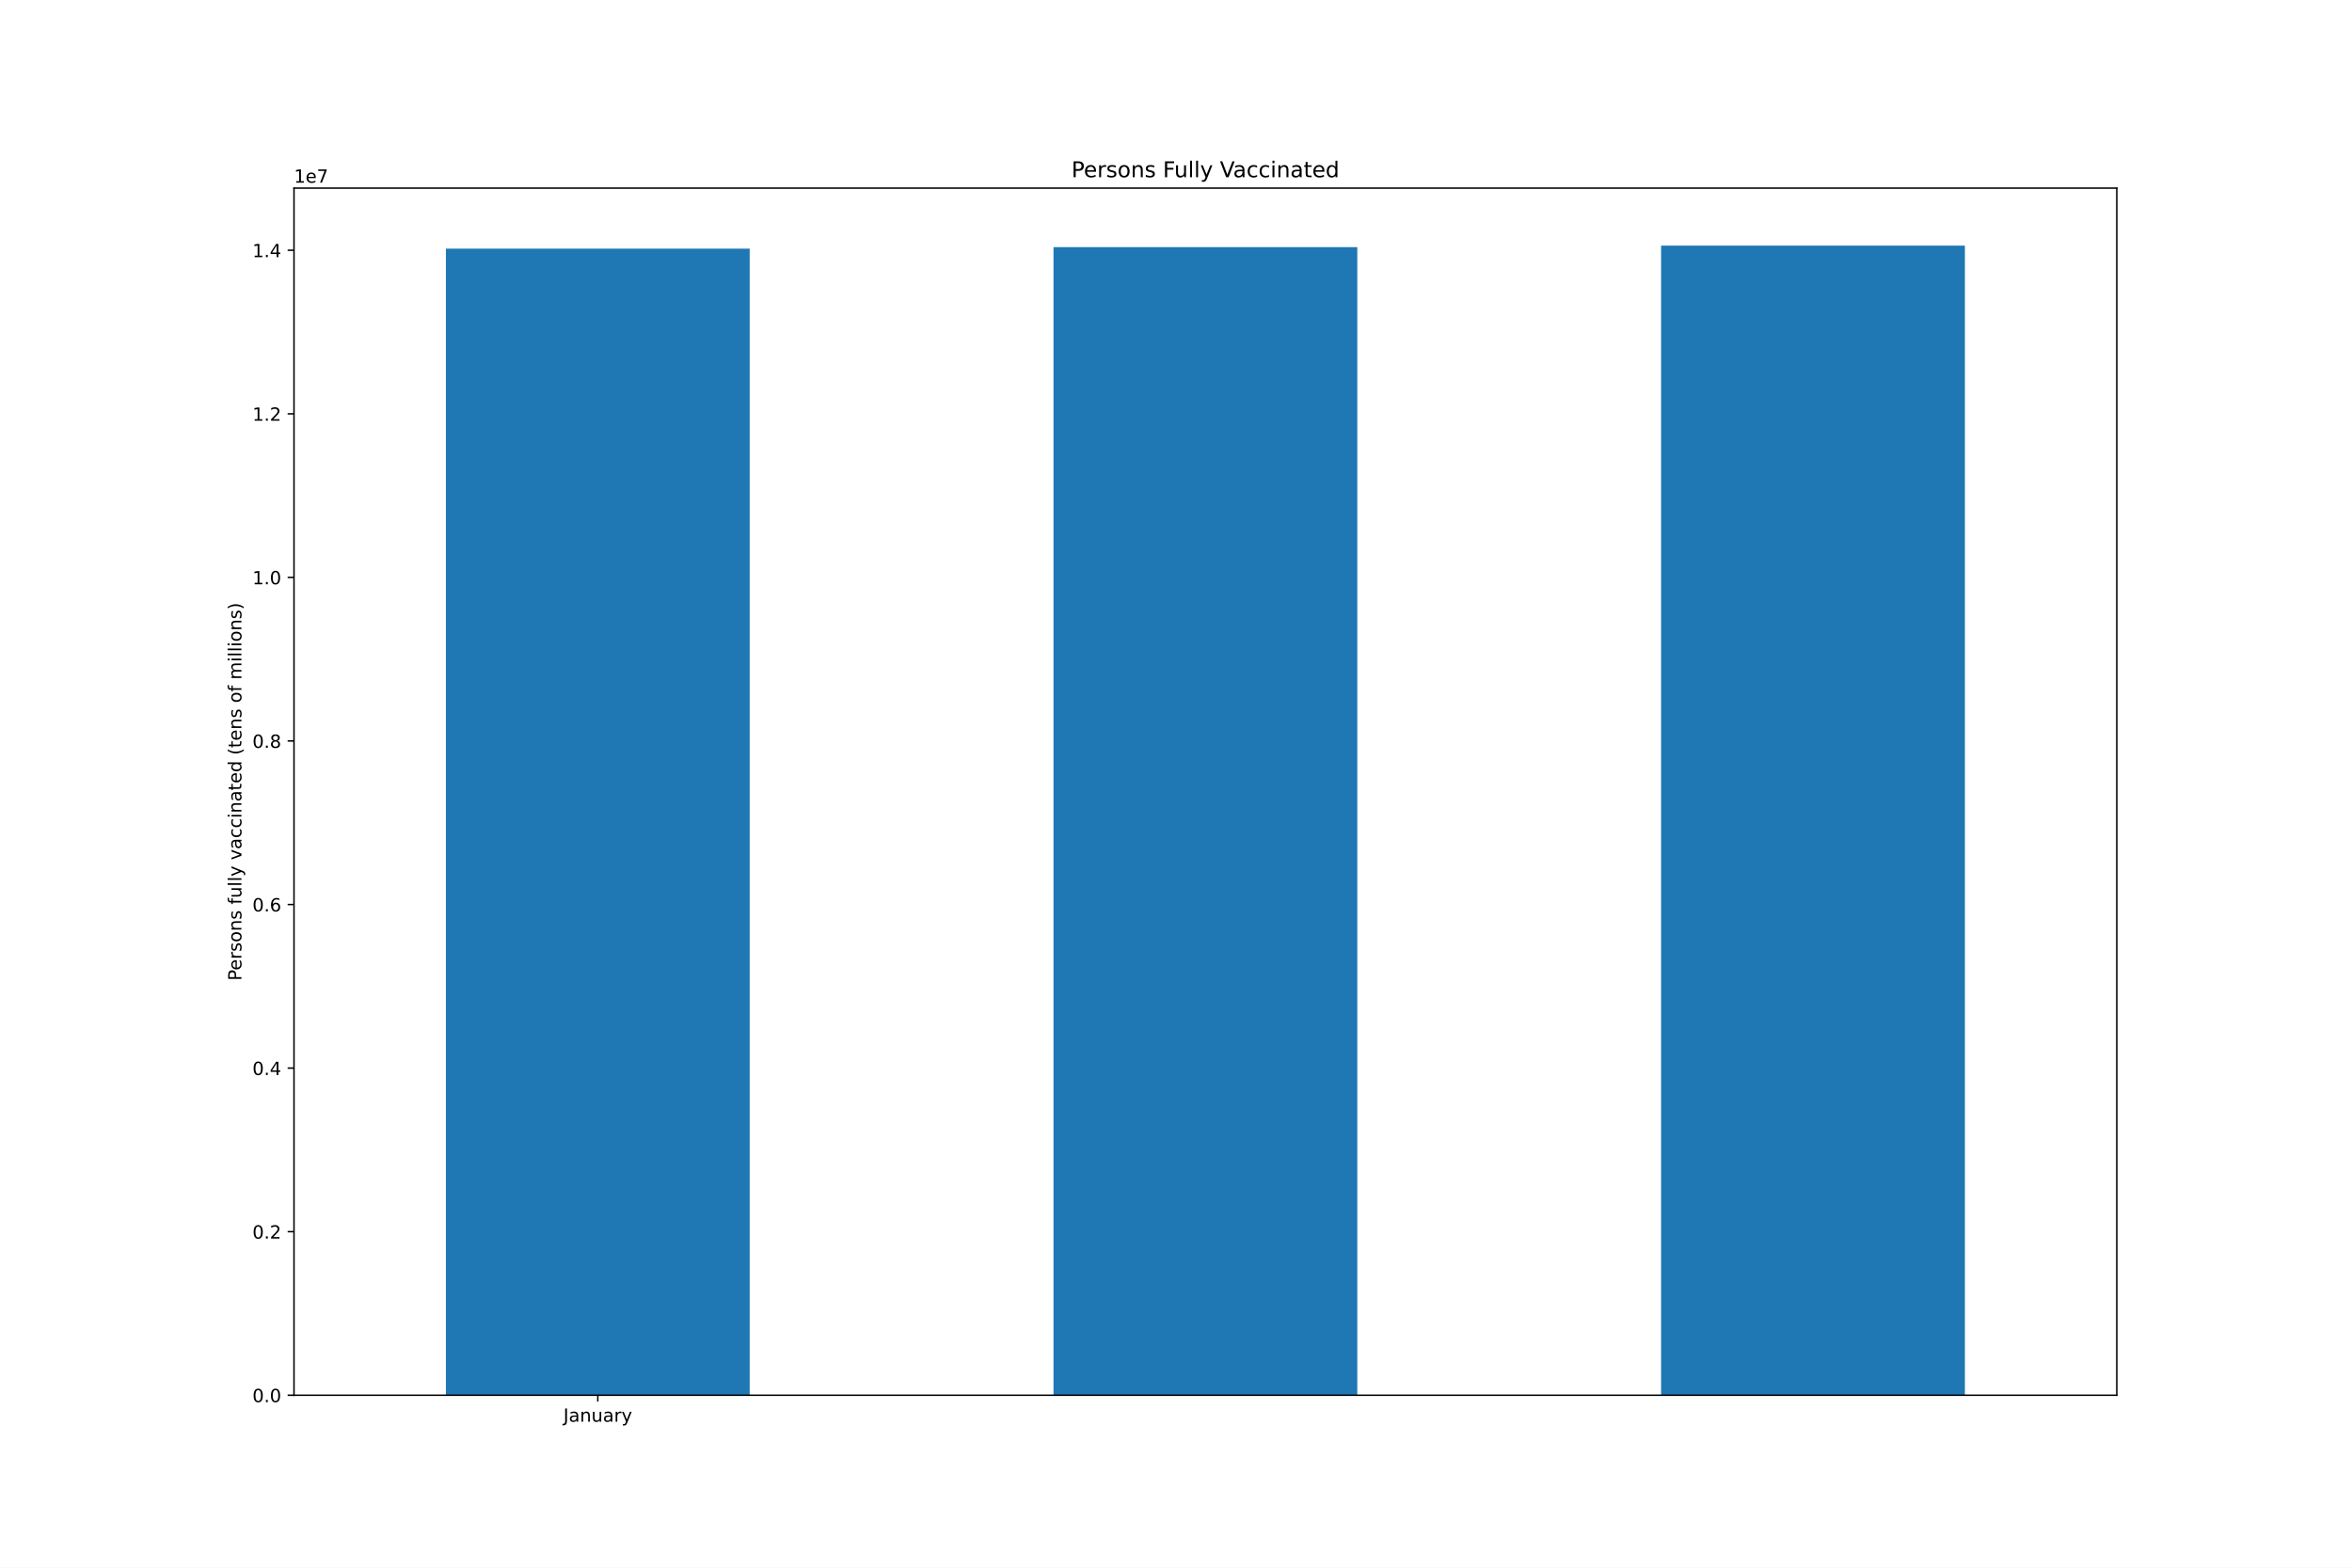
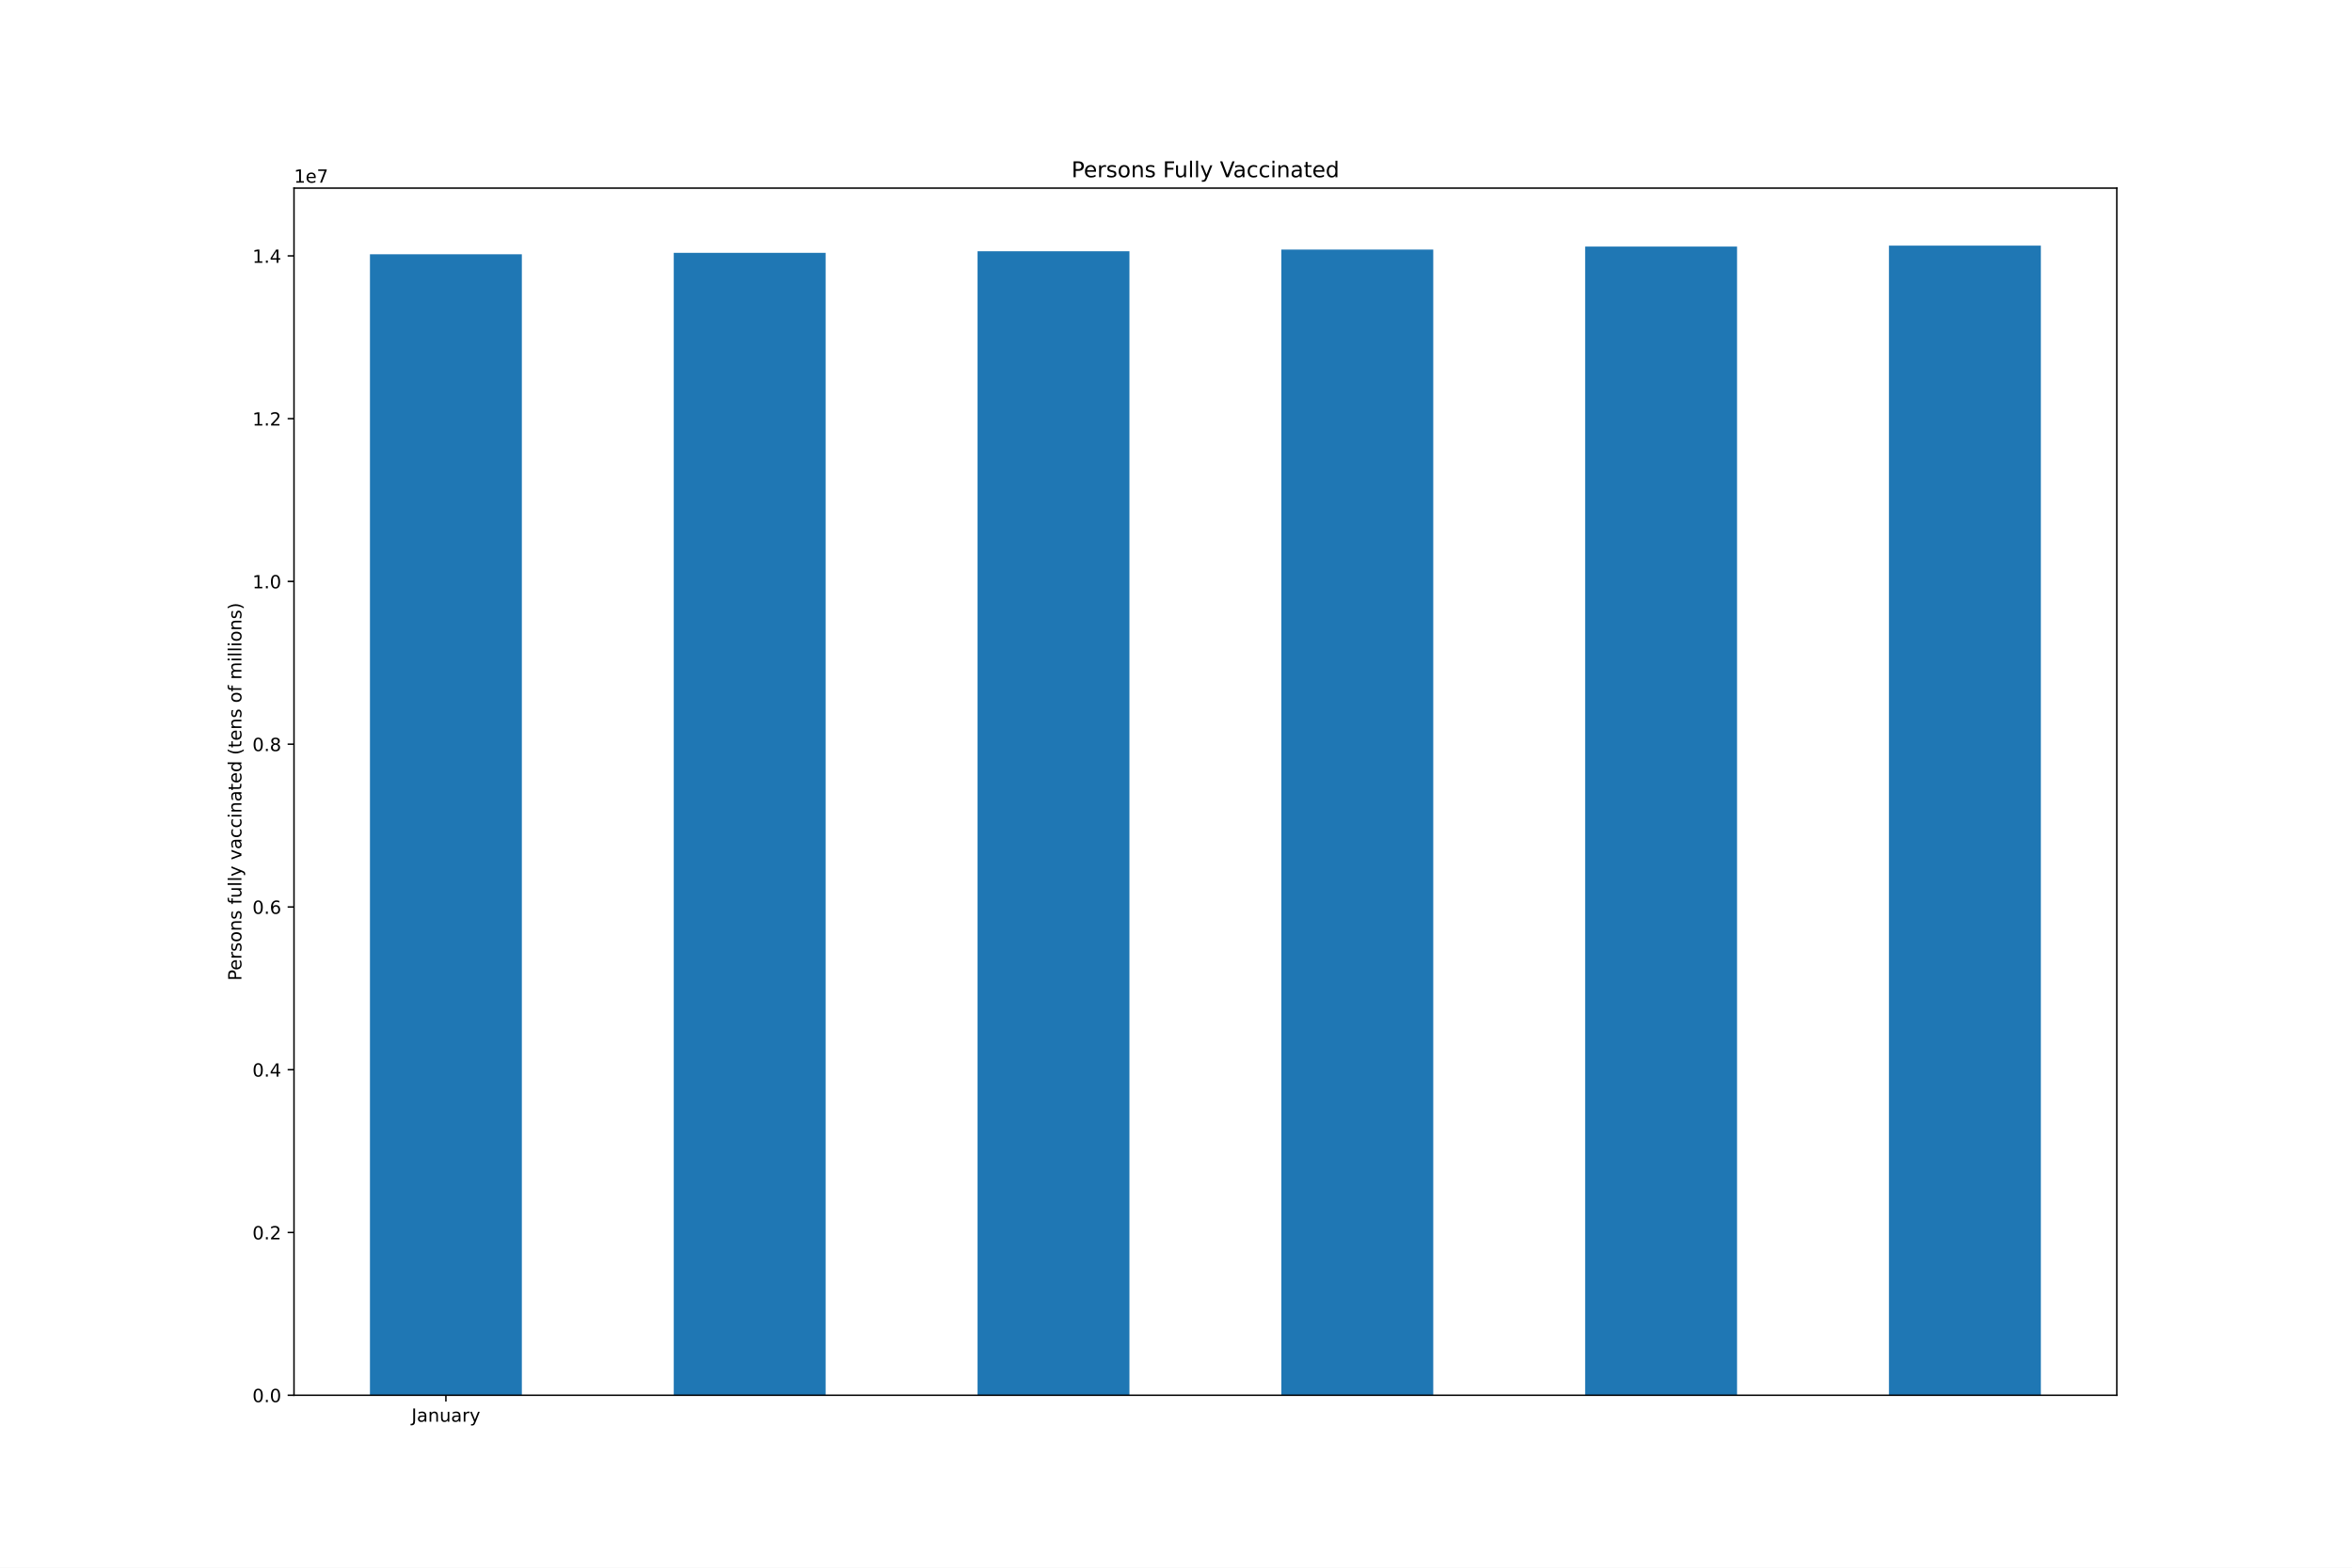
<svg xmlns="http://www.w3.org/2000/svg" xmlns:xlink="http://www.w3.org/1999/xlink" height="864pt" version="1.1" viewBox="0 0 1296 864" width="1296pt">
  <defs>
    <style type="text/css">*{stroke-linecap:butt;stroke-linejoin:round;}</style>
  </defs>
  <g id="figure_1">
    <g id="patch_1">
      <path d="M 0 864  L 1296 864  L 1296 0  L 0 0  z " style="fill:#ffffff;" />
    </g>
    <g id="axes_1">
      <g id="patch_2">
        <path d="M 162 768.96  L 1166.4 768.96  L 1166.4 103.68  L 162 103.68  z " style="fill:#ffffff;" />
      </g>
      <g id="patch_3">
-         <path clip-path="url(#p165297e089)" d="M 245.7 768.96  L 413.1 768.96  L 413.1 137.026  L 245.7 137.026  z " style="fill:#1f77b4;" />
+         <path clip-path="url(#p23f5b68443)" d="M 203.85 768.96  L 287.55 768.96  L 287.55 140.145  L 203.85 140.145  z " style="fill:#1f77b4;" />
      </g>
      <g id="patch_4">
-         <path clip-path="url(#p165297e089)" d="M 580.5 768.96  L 747.9 768.96  L 747.9 136.21  L 580.5 136.21  z " style="fill:#1f77b4;" />
+         <path clip-path="url(#p23f5b68443)" d="M 371.25 768.96  L 454.95 768.96  L 454.95 139.333  L 371.25 139.333  z " style="fill:#1f77b4;" />
      </g>
      <g id="patch_5">
-         <path clip-path="url(#p165297e089)" d="M 915.3 768.96  L 1082.7 768.96  L 1082.7 135.36  L 915.3 135.36  z " style="fill:#1f77b4;" />
+         <path clip-path="url(#p23f5b68443)" d="M 538.65 768.96  L 622.35 768.96  L 622.35 138.487  L 538.65 138.487  z " style="fill:#1f77b4;" />
+       </g>
+       <g id="patch_6">
+         <path clip-path="url(#p23f5b68443)" d="M 706.05 768.96  L 789.75 768.96  L 789.75 137.561  L 706.05 137.561  z " style="fill:#1f77b4;" />
+       </g>
+       <g id="patch_7">
+         <path clip-path="url(#p23f5b68443)" d="M 873.45 768.96  L 957.15 768.96  L 957.15 135.898  L 873.45 135.898  z " style="fill:#1f77b4;" />
+       </g>
+       <g id="patch_8">
+         <path clip-path="url(#p23f5b68443)" d="M 1040.85 768.96  L 1124.55 768.96  L 1124.55 135.36  L 1040.85 135.36  z " style="fill:#1f77b4;" />
      </g>
      <g id="matplotlib.axis_1">
        <g id="xtick_1">
          <g id="line2d_1">
            <defs>
-               <path d="M 0 0  L 0 3.5  " id="m9cab3c2510" style="stroke:#000000;stroke-width:0.8;" />
+               <path d="M 0 0  L 0 3.5  " id="md50e769832" style="stroke:#000000;stroke-width:0.8;" />
            </defs>
            <g>
-               <use style="stroke:#000000;stroke-width:0.8;" x="329.4" xlink:href="#m9cab3c2510" y="768.96" />
+               <use style="stroke:#000000;stroke-width:0.8;" x="245.7" xlink:href="#md50e769832" y="768.96" />
            </g>
          </g>
          <g id="text_1">
-             <g transform="translate(310.4445 783.5584)scale(0.1 -0.1)">
+             <g transform="translate(226.7445 783.5584)scale(0.1 -0.1)">
              <defs>
                <path d="M 628 4666  L 1259 4666  L 1259 325  Q 1259 -519 939 -900  Q 619 -1281 -91 -1281  L -331 -1281  L -331 -750  L -134 -750  Q 284 -750 456 -515  Q 628 -281 628 325  L 628 4666  z " id="DejaVuSans-4a" transform="scale(0.015625)" />
                <path d="M 2194 1759  Q 1497 1759 1228 1600  Q 959 1441 959 1056  Q 959 750 1161 570  Q 1363 391 1709 391  Q 2188 391 2477 730  Q 2766 1069 2766 1631  L 2766 1759  L 2194 1759  z M 3341 1997  L 3341 0  L 2766 0  L 2766 531  Q 2569 213 2275 61  Q 1981 -91 1556 -91  Q 1019 -91 701 211  Q 384 513 384 1019  Q 384 1609 779 1909  Q 1175 2209 1959 2209  L 2766 2209  L 2766 2266  Q 2766 2663 2505 2880  Q 2244 3097 1772 3097  Q 1472 3097 1187 3025  Q 903 2953 641 2809  L 641 3341  Q 956 3463 1253 3523  Q 1550 3584 1831 3584  Q 2591 3584 2966 3190  Q 3341 2797 3341 1997  z " id="DejaVuSans-61" transform="scale(0.015625)" />
                <path d="M 3513 2113  L 3513 0  L 2938 0  L 2938 2094  Q 2938 2591 2744 2837  Q 2550 3084 2163 3084  Q 1697 3084 1428 2787  Q 1159 2491 1159 1978  L 1159 0  L 581 0  L 581 3500  L 1159 3500  L 1159 2956  Q 1366 3272 1645 3428  Q 1925 3584 2291 3584  Q 2894 3584 3203 3211  Q 3513 2838 3513 2113  z " id="DejaVuSans-6e" transform="scale(0.015625)" />
                <path d="M 544 1381  L 544 3500  L 1119 3500  L 1119 1403  Q 1119 906 1312 657  Q 1506 409 1894 409  Q 2359 409 2629 706  Q 2900 1003 2900 1516  L 2900 3500  L 3475 3500  L 3475 0  L 2900 0  L 2900 538  Q 2691 219 2414 64  Q 2138 -91 1772 -91  Q 1169 -91 856 284  Q 544 659 544 1381  z M 1991 3584  L 1991 3584  z " id="DejaVuSans-75" transform="scale(0.015625)" />
                <path d="M 2631 2963  Q 2534 3019 2420 3045  Q 2306 3072 2169 3072  Q 1681 3072 1420 2755  Q 1159 2438 1159 1844  L 1159 0  L 581 0  L 581 3500  L 1159 3500  L 1159 2956  Q 1341 3275 1631 3429  Q 1922 3584 2338 3584  Q 2397 3584 2469 3576  Q 2541 3569 2628 3553  L 2631 2963  z " id="DejaVuSans-72" transform="scale(0.015625)" />
                <path d="M 2059 -325  Q 1816 -950 1584 -1140  Q 1353 -1331 966 -1331  L 506 -1331  L 506 -850  L 844 -850  Q 1081 -850 1212 -737  Q 1344 -625 1503 -206  L 1606 56  L 191 3500  L 800 3500  L 1894 763  L 2988 3500  L 3597 3500  L 2059 -325  z " id="DejaVuSans-79" transform="scale(0.015625)" />
              </defs>
              <use xlink:href="#DejaVuSans-4a" />
              <use x="29.492" xlink:href="#DejaVuSans-61" />
              <use x="90.771" xlink:href="#DejaVuSans-6e" />
              <use x="154.15" xlink:href="#DejaVuSans-75" />
              <use x="217.529" xlink:href="#DejaVuSans-61" />
              <use x="278.809" xlink:href="#DejaVuSans-72" />
              <use x="319.922" xlink:href="#DejaVuSans-79" />
            </g>
          </g>
        </g>
      </g>
      <g id="matplotlib.axis_2">
        <g id="ytick_1">
          <g id="line2d_2">
            <defs>
-               <path d="M 0 0  L -3.5 0  " id="m5526f75a88" style="stroke:#000000;stroke-width:0.8;" />
+               <path d="M 0 0  L -3.5 0  " id="m0febe8cc00" style="stroke:#000000;stroke-width:0.8;" />
            </defs>
            <g>
-               <use style="stroke:#000000;stroke-width:0.8;" x="162" xlink:href="#m5526f75a88" y="768.96" />
+               <use style="stroke:#000000;stroke-width:0.8;" x="162" xlink:href="#m0febe8cc00" y="768.96" />
            </g>
          </g>
          <g id="text_2">
            <g transform="translate(139.0969 772.7592)scale(0.1 -0.1)">
              <defs>
                <path d="M 2034 4250  Q 1547 4250 1301 3770  Q 1056 3291 1056 2328  Q 1056 1369 1301 889  Q 1547 409 2034 409  Q 2525 409 2770 889  Q 3016 1369 3016 2328  Q 3016 3291 2770 3770  Q 2525 4250 2034 4250  z M 2034 4750  Q 2819 4750 3233 4129  Q 3647 3509 3647 2328  Q 3647 1150 3233 529  Q 2819 -91 2034 -91  Q 1250 -91 836 529  Q 422 1150 422 2328  Q 422 3509 836 4129  Q 1250 4750 2034 4750  z " id="DejaVuSans-30" transform="scale(0.015625)" />
                <path d="M 684 794  L 1344 794  L 1344 0  L 684 0  L 684 794  z " id="DejaVuSans-2e" transform="scale(0.015625)" />
              </defs>
              <use xlink:href="#DejaVuSans-30" />
              <use x="63.623" xlink:href="#DejaVuSans-2e" />
              <use x="95.41" xlink:href="#DejaVuSans-30" />
            </g>
          </g>
        </g>
        <g id="ytick_2">
          <g id="line2d_3">
            <g>
-               <use style="stroke:#000000;stroke-width:0.8;" x="162" xlink:href="#m5526f75a88" y="678.811" />
+               <use style="stroke:#000000;stroke-width:0.8;" x="162" xlink:href="#m0febe8cc00" y="679.256" />
            </g>
          </g>
          <g id="text_3">
-             <g transform="translate(139.0969 682.6102)scale(0.1 -0.1)">
+             <g transform="translate(139.0969 683.0551)scale(0.1 -0.1)">
              <defs>
                <path d="M 1228 531  L 3431 531  L 3431 0  L 469 0  L 469 531  Q 828 903 1448 1529  Q 2069 2156 2228 2338  Q 2531 2678 2651 2914  Q 2772 3150 2772 3378  Q 2772 3750 2511 3984  Q 2250 4219 1831 4219  Q 1534 4219 1204 4116  Q 875 4013 500 3803  L 500 4441  Q 881 4594 1212 4672  Q 1544 4750 1819 4750  Q 2544 4750 2975 4387  Q 3406 4025 3406 3419  Q 3406 3131 3298 2873  Q 3191 2616 2906 2266  Q 2828 2175 2409 1742  Q 1991 1309 1228 531  z " id="DejaVuSans-32" transform="scale(0.015625)" />
              </defs>
              <use xlink:href="#DejaVuSans-30" />
              <use x="63.623" xlink:href="#DejaVuSans-2e" />
              <use x="95.41" xlink:href="#DejaVuSans-32" />
            </g>
          </g>
        </g>
        <g id="ytick_3">
          <g id="line2d_4">
            <g>
-               <use style="stroke:#000000;stroke-width:0.8;" x="162" xlink:href="#m5526f75a88" y="588.662" />
+               <use style="stroke:#000000;stroke-width:0.8;" x="162" xlink:href="#m0febe8cc00" y="589.552" />
            </g>
          </g>
          <g id="text_4">
-             <g transform="translate(139.0969 592.4612)scale(0.1 -0.1)">
+             <g transform="translate(139.0969 593.351)scale(0.1 -0.1)">
              <defs>
                <path d="M 2419 4116  L 825 1625  L 2419 1625  L 2419 4116  z M 2253 4666  L 3047 4666  L 3047 1625  L 3713 1625  L 3713 1100  L 3047 1100  L 3047 0  L 2419 0  L 2419 1100  L 313 1100  L 313 1709  L 2253 4666  z " id="DejaVuSans-34" transform="scale(0.015625)" />
              </defs>
              <use xlink:href="#DejaVuSans-30" />
              <use x="63.623" xlink:href="#DejaVuSans-2e" />
              <use x="95.41" xlink:href="#DejaVuSans-34" />
            </g>
          </g>
        </g>
        <g id="ytick_4">
          <g id="line2d_5">
            <g>
-               <use style="stroke:#000000;stroke-width:0.8;" x="162" xlink:href="#m5526f75a88" y="498.513" />
+               <use style="stroke:#000000;stroke-width:0.8;" x="162" xlink:href="#m0febe8cc00" y="499.848" />
            </g>
          </g>
          <g id="text_5">
-             <g transform="translate(139.0969 502.3122)scale(0.1 -0.1)">
+             <g transform="translate(139.0969 503.6469)scale(0.1 -0.1)">
              <defs>
                <path d="M 2113 2584  Q 1688 2584 1439 2293  Q 1191 2003 1191 1497  Q 1191 994 1439 701  Q 1688 409 2113 409  Q 2538 409 2786 701  Q 3034 994 3034 1497  Q 3034 2003 2786 2293  Q 2538 2584 2113 2584  z M 3366 4563  L 3366 3988  Q 3128 4100 2886 4159  Q 2644 4219 2406 4219  Q 1781 4219 1451 3797  Q 1122 3375 1075 2522  Q 1259 2794 1537 2939  Q 1816 3084 2150 3084  Q 2853 3084 3261 2657  Q 3669 2231 3669 1497  Q 3669 778 3244 343  Q 2819 -91 2113 -91  Q 1303 -91 875 529  Q 447 1150 447 2328  Q 447 3434 972 4092  Q 1497 4750 2381 4750  Q 2619 4750 2861 4703  Q 3103 4656 3366 4563  z " id="DejaVuSans-36" transform="scale(0.015625)" />
              </defs>
              <use xlink:href="#DejaVuSans-30" />
              <use x="63.623" xlink:href="#DejaVuSans-2e" />
              <use x="95.41" xlink:href="#DejaVuSans-36" />
            </g>
          </g>
        </g>
        <g id="ytick_5">
          <g id="line2d_6">
            <g>
-               <use style="stroke:#000000;stroke-width:0.8;" x="162" xlink:href="#m5526f75a88" y="408.364" />
+               <use style="stroke:#000000;stroke-width:0.8;" x="162" xlink:href="#m0febe8cc00" y="410.144" />
            </g>
          </g>
          <g id="text_6">
-             <g transform="translate(139.0969 412.1631)scale(0.1 -0.1)">
+             <g transform="translate(139.0969 413.9428)scale(0.1 -0.1)">
              <defs>
                <path d="M 2034 2216  Q 1584 2216 1326 1975  Q 1069 1734 1069 1313  Q 1069 891 1326 650  Q 1584 409 2034 409  Q 2484 409 2743 651  Q 3003 894 3003 1313  Q 3003 1734 2745 1975  Q 2488 2216 2034 2216  z M 1403 2484  Q 997 2584 770 2862  Q 544 3141 544 3541  Q 544 4100 942 4425  Q 1341 4750 2034 4750  Q 2731 4750 3128 4425  Q 3525 4100 3525 3541  Q 3525 3141 3298 2862  Q 3072 2584 2669 2484  Q 3125 2378 3379 2068  Q 3634 1759 3634 1313  Q 3634 634 3220 271  Q 2806 -91 2034 -91  Q 1263 -91 848 271  Q 434 634 434 1313  Q 434 1759 690 2068  Q 947 2378 1403 2484  z M 1172 3481  Q 1172 3119 1398 2916  Q 1625 2713 2034 2713  Q 2441 2713 2670 2916  Q 2900 3119 2900 3481  Q 2900 3844 2670 4047  Q 2441 4250 2034 4250  Q 1625 4250 1398 4047  Q 1172 3844 1172 3481  z " id="DejaVuSans-38" transform="scale(0.015625)" />
              </defs>
              <use xlink:href="#DejaVuSans-30" />
              <use x="63.623" xlink:href="#DejaVuSans-2e" />
              <use x="95.41" xlink:href="#DejaVuSans-38" />
            </g>
          </g>
        </g>
        <g id="ytick_6">
          <g id="line2d_7">
            <g>
-               <use style="stroke:#000000;stroke-width:0.8;" x="162" xlink:href="#m5526f75a88" y="318.215" />
+               <use style="stroke:#000000;stroke-width:0.8;" x="162" xlink:href="#m0febe8cc00" y="320.439" />
            </g>
          </g>
          <g id="text_7">
-             <g transform="translate(139.0969 322.0141)scale(0.1 -0.1)">
+             <g transform="translate(139.0969 324.2387)scale(0.1 -0.1)">
              <defs>
                <path d="M 794 531  L 1825 531  L 1825 4091  L 703 3866  L 703 4441  L 1819 4666  L 2450 4666  L 2450 531  L 3481 531  L 3481 0  L 794 0  L 794 531  z " id="DejaVuSans-31" transform="scale(0.015625)" />
              </defs>
              <use xlink:href="#DejaVuSans-31" />
              <use x="63.623" xlink:href="#DejaVuSans-2e" />
              <use x="95.41" xlink:href="#DejaVuSans-30" />
            </g>
          </g>
        </g>
        <g id="ytick_7">
          <g id="line2d_8">
            <g>
-               <use style="stroke:#000000;stroke-width:0.8;" x="162" xlink:href="#m5526f75a88" y="228.066" />
+               <use style="stroke:#000000;stroke-width:0.8;" x="162" xlink:href="#m0febe8cc00" y="230.735" />
            </g>
          </g>
          <g id="text_8">
-             <g transform="translate(139.0969 231.8651)scale(0.1 -0.1)">
+             <g transform="translate(139.0969 234.5346)scale(0.1 -0.1)">
              <use xlink:href="#DejaVuSans-31" />
              <use x="63.623" xlink:href="#DejaVuSans-2e" />
              <use x="95.41" xlink:href="#DejaVuSans-32" />
            </g>
          </g>
        </g>
        <g id="ytick_8">
          <g id="line2d_9">
            <g>
-               <use style="stroke:#000000;stroke-width:0.8;" x="162" xlink:href="#m5526f75a88" y="137.917" />
+               <use style="stroke:#000000;stroke-width:0.8;" x="162" xlink:href="#m0febe8cc00" y="141.031" />
            </g>
          </g>
          <g id="text_9">
-             <g transform="translate(139.0969 141.7161)scale(0.1 -0.1)">
+             <g transform="translate(139.0969 144.8305)scale(0.1 -0.1)">
              <use xlink:href="#DejaVuSans-31" />
              <use x="63.623" xlink:href="#DejaVuSans-2e" />
              <use x="95.41" xlink:href="#DejaVuSans-34" />
            </g>
          </g>
        </g>
        <g id="text_10">
          <g transform="translate(133.0172 540.4802)rotate(-90)scale(0.1 -0.1)">
            <defs>
              <path d="M 1259 4147  L 1259 2394  L 2053 2394  Q 2494 2394 2734 2622  Q 2975 2850 2975 3272  Q 2975 3691 2734 3919  Q 2494 4147 2053 4147  L 1259 4147  z M 628 4666  L 2053 4666  Q 2838 4666 3239 4311  Q 3641 3956 3641 3272  Q 3641 2581 3239 2228  Q 2838 1875 2053 1875  L 1259 1875  L 1259 0  L 628 0  L 628 4666  z " id="DejaVuSans-50" transform="scale(0.015625)" />
              <path d="M 3597 1894  L 3597 1613  L 953 1613  Q 991 1019 1311 708  Q 1631 397 2203 397  Q 2534 397 2845 478  Q 3156 559 3463 722  L 3463 178  Q 3153 47 2828 -22  Q 2503 -91 2169 -91  Q 1331 -91 842 396  Q 353 884 353 1716  Q 353 2575 817 3079  Q 1281 3584 2069 3584  Q 2775 3584 3186 3129  Q 3597 2675 3597 1894  z M 3022 2063  Q 3016 2534 2758 2815  Q 2500 3097 2075 3097  Q 1594 3097 1305 2825  Q 1016 2553 972 2059  L 3022 2063  z " id="DejaVuSans-65" transform="scale(0.015625)" />
              <path d="M 2834 3397  L 2834 2853  Q 2591 2978 2328 3040  Q 2066 3103 1784 3103  Q 1356 3103 1142 2972  Q 928 2841 928 2578  Q 928 2378 1081 2264  Q 1234 2150 1697 2047  L 1894 2003  Q 2506 1872 2764 1633  Q 3022 1394 3022 966  Q 3022 478 2636 193  Q 2250 -91 1575 -91  Q 1294 -91 989 -36  Q 684 19 347 128  L 347 722  Q 666 556 975 473  Q 1284 391 1588 391  Q 1994 391 2212 530  Q 2431 669 2431 922  Q 2431 1156 2273 1281  Q 2116 1406 1581 1522  L 1381 1569  Q 847 1681 609 1914  Q 372 2147 372 2553  Q 372 3047 722 3315  Q 1072 3584 1716 3584  Q 2034 3584 2315 3537  Q 2597 3491 2834 3397  z " id="DejaVuSans-73" transform="scale(0.015625)" />
              <path d="M 1959 3097  Q 1497 3097 1228 2736  Q 959 2375 959 1747  Q 959 1119 1226 758  Q 1494 397 1959 397  Q 2419 397 2687 759  Q 2956 1122 2956 1747  Q 2956 2369 2687 2733  Q 2419 3097 1959 3097  z M 1959 3584  Q 2709 3584 3137 3096  Q 3566 2609 3566 1747  Q 3566 888 3137 398  Q 2709 -91 1959 -91  Q 1206 -91 779 398  Q 353 888 353 1747  Q 353 2609 779 3096  Q 1206 3584 1959 3584  z " id="DejaVuSans-6f" transform="scale(0.015625)" />
              <path id="DejaVuSans-20" transform="scale(0.015625)" />
              <path d="M 2375 4863  L 2375 4384  L 1825 4384  Q 1516 4384 1395 4259  Q 1275 4134 1275 3809  L 1275 3500  L 2222 3500  L 2222 3053  L 1275 3053  L 1275 0  L 697 0  L 697 3053  L 147 3053  L 147 3500  L 697 3500  L 697 3744  Q 697 4328 969 4595  Q 1241 4863 1831 4863  L 2375 4863  z " id="DejaVuSans-66" transform="scale(0.015625)" />
              <path d="M 603 4863  L 1178 4863  L 1178 0  L 603 0  L 603 4863  z " id="DejaVuSans-6c" transform="scale(0.015625)" />
              <path d="M 191 3500  L 800 3500  L 1894 563  L 2988 3500  L 3597 3500  L 2284 0  L 1503 0  L 191 3500  z " id="DejaVuSans-76" transform="scale(0.015625)" />
              <path d="M 3122 3366  L 3122 2828  Q 2878 2963 2633 3030  Q 2388 3097 2138 3097  Q 1578 3097 1268 2742  Q 959 2388 959 1747  Q 959 1106 1268 751  Q 1578 397 2138 397  Q 2388 397 2633 464  Q 2878 531 3122 666  L 3122 134  Q 2881 22 2623 -34  Q 2366 -91 2075 -91  Q 1284 -91 818 406  Q 353 903 353 1747  Q 353 2603 823 3093  Q 1294 3584 2113 3584  Q 2378 3584 2631 3529  Q 2884 3475 3122 3366  z " id="DejaVuSans-63" transform="scale(0.015625)" />
              <path d="M 603 3500  L 1178 3500  L 1178 0  L 603 0  L 603 3500  z M 603 4863  L 1178 4863  L 1178 4134  L 603 4134  L 603 4863  z " id="DejaVuSans-69" transform="scale(0.015625)" />
              <path d="M 1172 4494  L 1172 3500  L 2356 3500  L 2356 3053  L 1172 3053  L 1172 1153  Q 1172 725 1289 603  Q 1406 481 1766 481  L 2356 481  L 2356 0  L 1766 0  Q 1100 0 847 248  Q 594 497 594 1153  L 594 3053  L 172 3053  L 172 3500  L 594 3500  L 594 4494  L 1172 4494  z " id="DejaVuSans-74" transform="scale(0.015625)" />
              <path d="M 2906 2969  L 2906 4863  L 3481 4863  L 3481 0  L 2906 0  L 2906 525  Q 2725 213 2448 61  Q 2172 -91 1784 -91  Q 1150 -91 751 415  Q 353 922 353 1747  Q 353 2572 751 3078  Q 1150 3584 1784 3584  Q 2172 3584 2448 3432  Q 2725 3281 2906 2969  z M 947 1747  Q 947 1113 1208 752  Q 1469 391 1925 391  Q 2381 391 2643 752  Q 2906 1113 2906 1747  Q 2906 2381 2643 2742  Q 2381 3103 1925 3103  Q 1469 3103 1208 2742  Q 947 2381 947 1747  z " id="DejaVuSans-64" transform="scale(0.015625)" />
              <path d="M 1984 4856  Q 1566 4138 1362 3434  Q 1159 2731 1159 2009  Q 1159 1288 1364 580  Q 1569 -128 1984 -844  L 1484 -844  Q 1016 -109 783 600  Q 550 1309 550 2009  Q 550 2706 781 3412  Q 1013 4119 1484 4856  L 1984 4856  z " id="DejaVuSans-28" transform="scale(0.015625)" />
              <path d="M 3328 2828  Q 3544 3216 3844 3400  Q 4144 3584 4550 3584  Q 5097 3584 5394 3201  Q 5691 2819 5691 2113  L 5691 0  L 5113 0  L 5113 2094  Q 5113 2597 4934 2840  Q 4756 3084 4391 3084  Q 3944 3084 3684 2787  Q 3425 2491 3425 1978  L 3425 0  L 2847 0  L 2847 2094  Q 2847 2600 2669 2842  Q 2491 3084 2119 3084  Q 1678 3084 1418 2786  Q 1159 2488 1159 1978  L 1159 0  L 581 0  L 581 3500  L 1159 3500  L 1159 2956  Q 1356 3278 1631 3431  Q 1906 3584 2284 3584  Q 2666 3584 2933 3390  Q 3200 3197 3328 2828  z " id="DejaVuSans-6d" transform="scale(0.015625)" />
              <path d="M 513 4856  L 1013 4856  Q 1481 4119 1714 3412  Q 1947 2706 1947 2009  Q 1947 1309 1714 600  Q 1481 -109 1013 -844  L 513 -844  Q 928 -128 1133 580  Q 1338 1288 1338 2009  Q 1338 2731 1133 3434  Q 928 4138 513 4856  z " id="DejaVuSans-29" transform="scale(0.015625)" />
            </defs>
            <use xlink:href="#DejaVuSans-50" />
            <use x="56.678" xlink:href="#DejaVuSans-65" />
            <use x="118.201" xlink:href="#DejaVuSans-72" />
            <use x="159.314" xlink:href="#DejaVuSans-73" />
            <use x="211.414" xlink:href="#DejaVuSans-6f" />
            <use x="272.596" xlink:href="#DejaVuSans-6e" />
            <use x="335.975" xlink:href="#DejaVuSans-73" />
            <use x="388.074" xlink:href="#DejaVuSans-20" />
            <use x="419.861" xlink:href="#DejaVuSans-66" />
            <use x="455.066" xlink:href="#DejaVuSans-75" />
            <use x="518.445" xlink:href="#DejaVuSans-6c" />
            <use x="546.229" xlink:href="#DejaVuSans-6c" />
            <use x="574.012" xlink:href="#DejaVuSans-79" />
            <use x="633.191" xlink:href="#DejaVuSans-20" />
            <use x="664.979" xlink:href="#DejaVuSans-76" />
            <use x="724.158" xlink:href="#DejaVuSans-61" />
            <use x="785.438" xlink:href="#DejaVuSans-63" />
            <use x="840.418" xlink:href="#DejaVuSans-63" />
            <use x="895.398" xlink:href="#DejaVuSans-69" />
            <use x="923.182" xlink:href="#DejaVuSans-6e" />
            <use x="986.561" xlink:href="#DejaVuSans-61" />
            <use x="1047.84" xlink:href="#DejaVuSans-74" />
            <use x="1087.049" xlink:href="#DejaVuSans-65" />
            <use x="1148.572" xlink:href="#DejaVuSans-64" />
            <use x="1212.049" xlink:href="#DejaVuSans-20" />
            <use x="1243.836" xlink:href="#DejaVuSans-28" />
            <use x="1282.85" xlink:href="#DejaVuSans-74" />
            <use x="1322.059" xlink:href="#DejaVuSans-65" />
            <use x="1383.582" xlink:href="#DejaVuSans-6e" />
            <use x="1446.961" xlink:href="#DejaVuSans-73" />
            <use x="1499.061" xlink:href="#DejaVuSans-20" />
            <use x="1530.848" xlink:href="#DejaVuSans-6f" />
            <use x="1592.029" xlink:href="#DejaVuSans-66" />
            <use x="1627.234" xlink:href="#DejaVuSans-20" />
            <use x="1659.021" xlink:href="#DejaVuSans-6d" />
            <use x="1756.434" xlink:href="#DejaVuSans-69" />
            <use x="1784.217" xlink:href="#DejaVuSans-6c" />
            <use x="1812" xlink:href="#DejaVuSans-6c" />
            <use x="1839.783" xlink:href="#DejaVuSans-69" />
            <use x="1867.566" xlink:href="#DejaVuSans-6f" />
            <use x="1928.748" xlink:href="#DejaVuSans-6e" />
            <use x="1992.127" xlink:href="#DejaVuSans-73" />
            <use x="2044.227" xlink:href="#DejaVuSans-29" />
          </g>
        </g>
        <g id="text_11">
          <g transform="translate(162 100.68)scale(0.1 -0.1)">
            <defs>
              <path d="M 525 4666  L 3525 4666  L 3525 4397  L 1831 0  L 1172 0  L 2766 4134  L 525 4134  L 525 4666  z " id="DejaVuSans-37" transform="scale(0.015625)" />
            </defs>
            <use xlink:href="#DejaVuSans-31" />
            <use x="63.623" xlink:href="#DejaVuSans-65" />
            <use x="125.146" xlink:href="#DejaVuSans-37" />
          </g>
        </g>
      </g>
-       <g id="patch_6">
+       <g id="patch_9">
        <path d="M 162 768.96  L 162 103.68  " style="fill:none;stroke:#000000;stroke-linecap:square;stroke-linejoin:miter;stroke-width:0.8;" />
      </g>
-       <g id="patch_7">
+       <g id="patch_10">
        <path d="M 1166.4 768.96  L 1166.4 103.68  " style="fill:none;stroke:#000000;stroke-linecap:square;stroke-linejoin:miter;stroke-width:0.8;" />
      </g>
-       <g id="patch_8">
+       <g id="patch_11">
        <path d="M 162 768.96  L 1166.4 768.96  " style="fill:none;stroke:#000000;stroke-linecap:square;stroke-linejoin:miter;stroke-width:0.8;" />
      </g>
-       <g id="patch_9">
+       <g id="patch_12">
        <path d="M 162 103.68  L 1166.4 103.68  " style="fill:none;stroke:#000000;stroke-linecap:square;stroke-linejoin:miter;stroke-width:0.8;" />
      </g>
      <g id="text_12">
        <g transform="translate(590.3803 97.68)scale(0.12 -0.12)">
          <defs>
            <path d="M 628 4666  L 3309 4666  L 3309 4134  L 1259 4134  L 1259 2759  L 3109 2759  L 3109 2228  L 1259 2228  L 1259 0  L 628 0  L 628 4666  z " id="DejaVuSans-46" transform="scale(0.015625)" />
            <path d="M 1831 0  L 50 4666  L 709 4666  L 2188 738  L 3669 4666  L 4325 4666  L 2547 0  L 1831 0  z " id="DejaVuSans-56" transform="scale(0.015625)" />
          </defs>
          <use xlink:href="#DejaVuSans-50" />
          <use x="56.678" xlink:href="#DejaVuSans-65" />
          <use x="118.201" xlink:href="#DejaVuSans-72" />
          <use x="159.314" xlink:href="#DejaVuSans-73" />
          <use x="211.414" xlink:href="#DejaVuSans-6f" />
          <use x="272.596" xlink:href="#DejaVuSans-6e" />
          <use x="335.975" xlink:href="#DejaVuSans-73" />
          <use x="388.074" xlink:href="#DejaVuSans-20" />
          <use x="419.861" xlink:href="#DejaVuSans-46" />
          <use x="471.881" xlink:href="#DejaVuSans-75" />
          <use x="535.26" xlink:href="#DejaVuSans-6c" />
          <use x="563.043" xlink:href="#DejaVuSans-6c" />
          <use x="590.826" xlink:href="#DejaVuSans-79" />
          <use x="650.006" xlink:href="#DejaVuSans-20" />
          <use x="681.793" xlink:href="#DejaVuSans-56" />
          <use x="742.451" xlink:href="#DejaVuSans-61" />
          <use x="803.73" xlink:href="#DejaVuSans-63" />
          <use x="858.711" xlink:href="#DejaVuSans-63" />
          <use x="913.691" xlink:href="#DejaVuSans-69" />
          <use x="941.475" xlink:href="#DejaVuSans-6e" />
          <use x="1004.854" xlink:href="#DejaVuSans-61" />
          <use x="1066.133" xlink:href="#DejaVuSans-74" />
          <use x="1105.342" xlink:href="#DejaVuSans-65" />
          <use x="1166.865" xlink:href="#DejaVuSans-64" />
        </g>
      </g>
    </g>
  </g>
  <defs>
-     <clipPath id="p165297e089">
+     <clipPath id="p23f5b68443">
      <rect height="665.28" width="1004.4" x="162" y="103.68" />
    </clipPath>
  </defs>
</svg>
